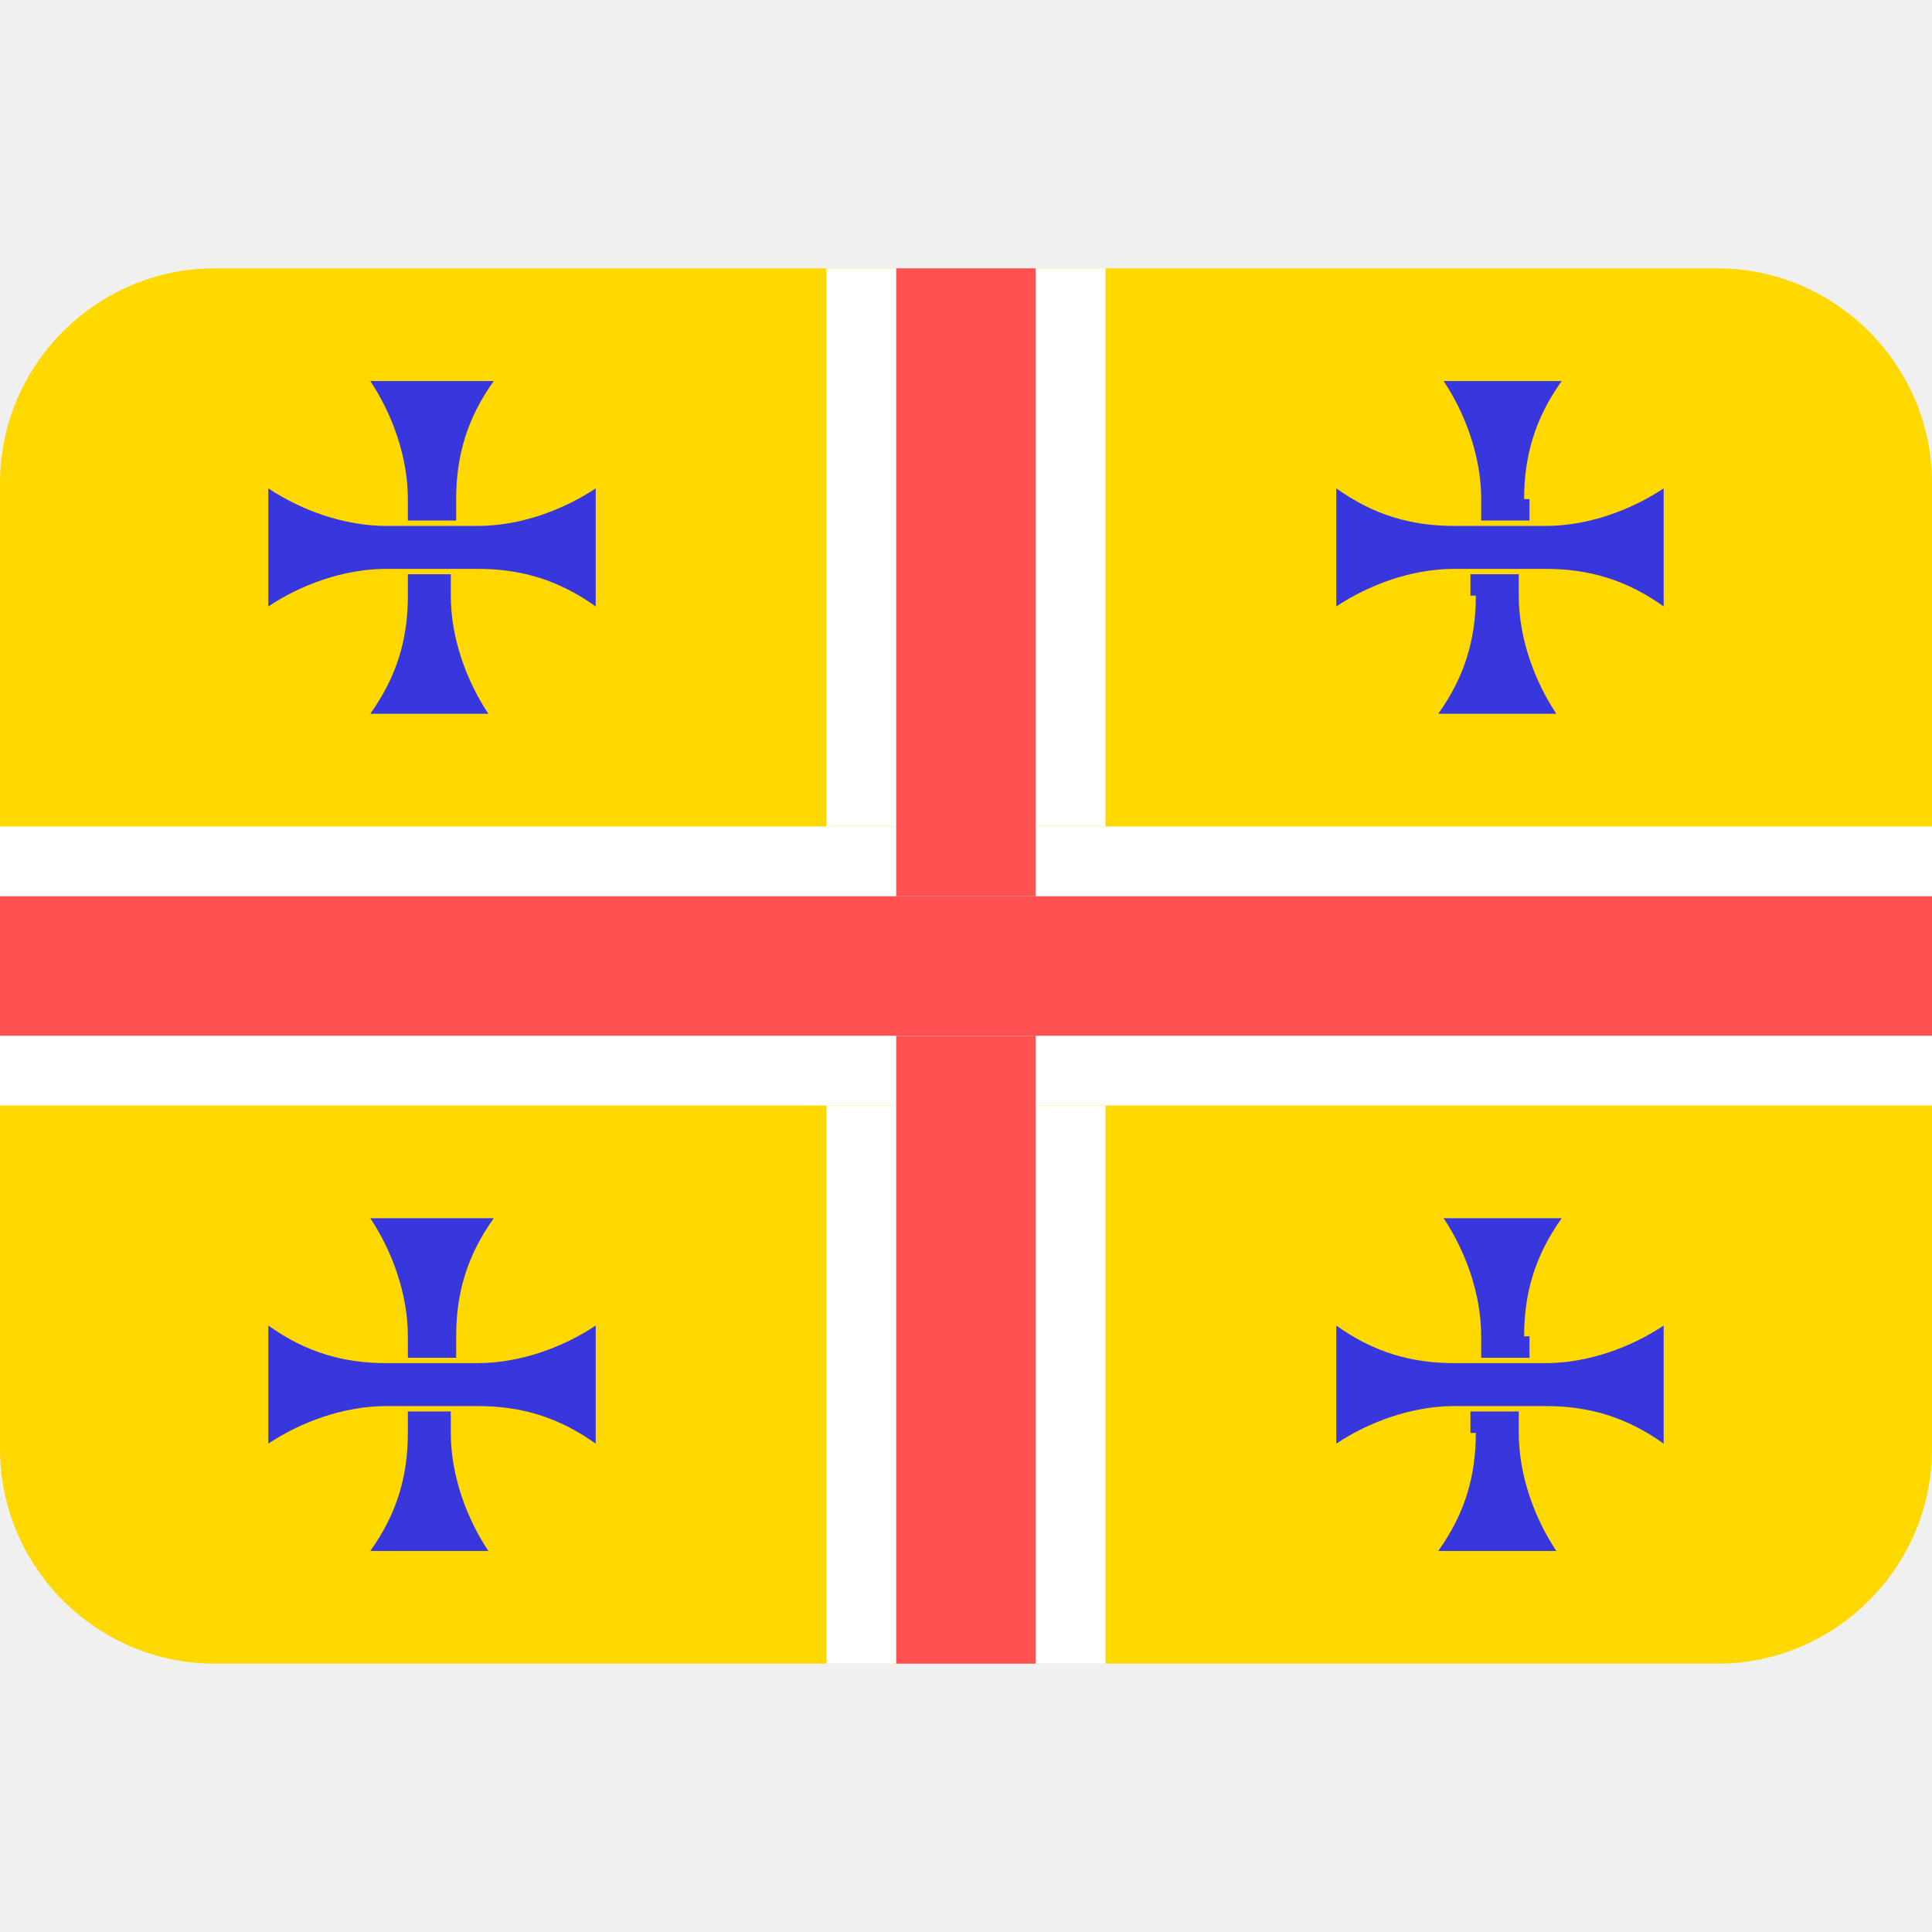
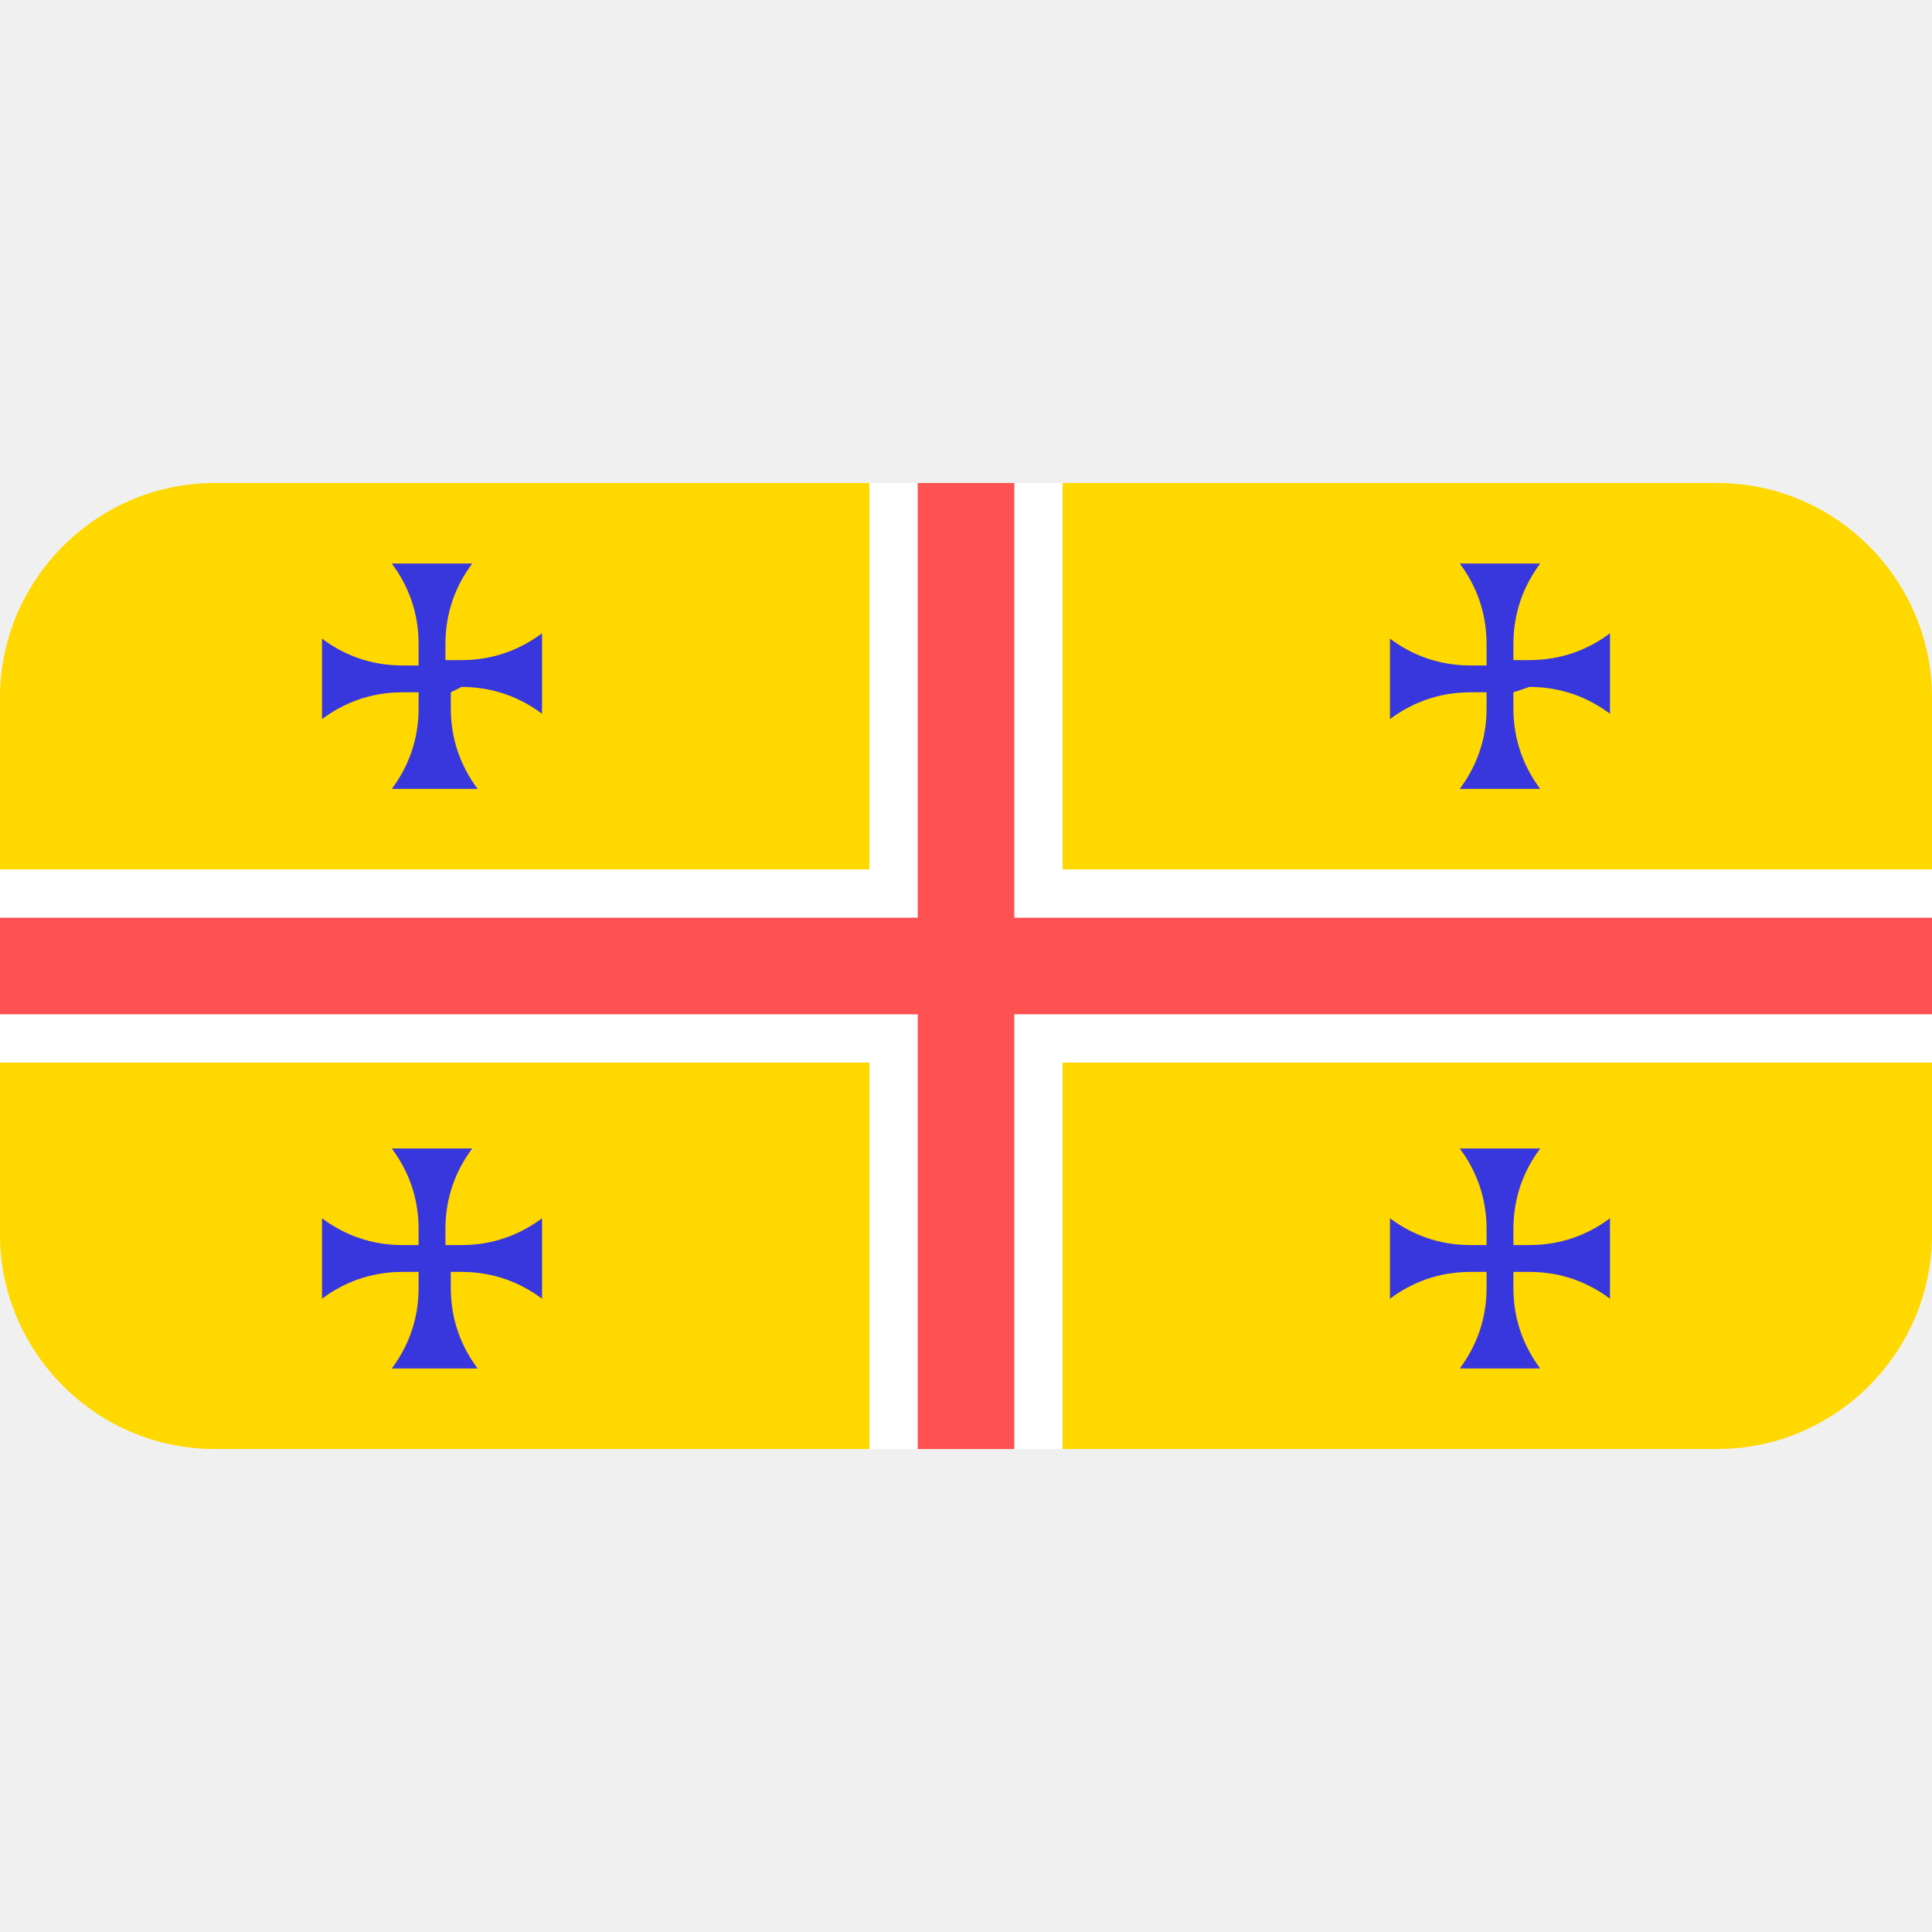
<svg xmlns="http://www.w3.org/2000/svg" version="1.1" id="레이어_1" x="0px" y="0px" viewBox="0 0 36 36" style="enable-background:new 0 0 36 36;" xml:space="preserve">
  <style type="text/css">
	.st0{fill:#FFD800;}
	.st1{fill:#FFFFFF;}
	.st2{fill:#FF5151;}
	.st3{fill:#3737DD;}
</style>
  <g>
-     <path class="st0" d="M36,9v18c0,2.2-1.8,4-4,4H4c-2.2,0-4-1.8-4-4V9c0-2.2,1.8-4,4-4h28C34.2,5,36,6.8,36,9z" />
+     <path class="st0" d="M36,13v10c0,2.2-1.8,4-4,4H4c-2.2,0-4-1.8-4-4V13c0-2.2,1.8-4,4-4h28C34.2,9,36,10.8,36,13z" />
    <g>
-       <rect x="15.4" y="5" class="st1" width="5.2" height="10.4" />
-       <rect x="15.4" y="20.6" class="st1" width="5.2" height="10.4" />
-       <rect y="15.4" class="st1" width="36" height="5.2" />
+       <polygon class="st1" points="19.8,16.2 19.8,9 18.9,9 17.1,9 16.2,9 16.2,16.2 0,16.2 0,17.1 0,18.9 0,19.8 16.2,19.8 16.2,27     17.1,27 18.9,27 19.8,27 19.8,19.8 36,19.8 36,18.9 36,17.1 36,16.2   " />
+       <g>
+         <polygon class="st2" points="36,17.1 36,18.9 18.9,18.9 18.9,27 17.1,27 17.1,18.9 0,18.9 0,17.1 17.1,17.1 17.1,9 18.9,9      18.9,17.1    " />
+       </g>
    </g>
    <g>
-       <rect x="16.7" y="5" class="st2" width="2.6" height="11.7" />
-       <rect x="16.7" y="19.3" class="st2" width="2.6" height="11.7" />
-       <rect y="16.7" class="st2" width="36" height="2.6" />
-     </g>
-     <g>
-       <path class="st3" d="M7.6,11.1c0,0.8-0.2,1.5-0.7,2.2h2.2c-0.4-0.6-0.7-1.4-0.7-2.2v-0.4H7.6V11.1z" />
-       <path class="st3" d="M8.5,9.3c0-0.8,0.2-1.5,0.7-2.2H6.9c0.4,0.6,0.7,1.4,0.7,2.2v0.4h0.9V9.3z" />
-       <path class="st3" d="M8.5,9.8H7.6H7.2C6.4,9.8,5.6,9.5,5,9.1v2.2c0.6-0.4,1.4-0.7,2.2-0.7h0.4h0.9h0.4c0.8,0,1.5,0.2,2.2,0.7V9.1    c-0.6,0.4-1.4,0.7-2.2,0.7H8.5z" />
-       <path class="st3" d="M8.5,24.9c0-0.8,0.2-1.5,0.7-2.2H6.9c0.4,0.6,0.7,1.4,0.7,2.2v0.4h0.9V24.9z" />
-       <path class="st3" d="M7.6,26.7c0,0.8-0.2,1.5-0.7,2.2h2.2c-0.4-0.6-0.7-1.4-0.7-2.2v-0.4H7.6V26.7z" />
-       <path class="st3" d="M8.5,25.4H7.6H7.2c-0.8,0-1.5-0.2-2.2-0.7v2.2c0.6-0.4,1.4-0.7,2.2-0.7h0.4h0.9h0.4c0.8,0,1.5,0.2,2.2,0.7    v-2.2c-0.6,0.4-1.4,0.7-2.2,0.7H8.5z" />
-       <path class="st3" d="M28.4,9.3c0-0.8,0.2-1.5,0.7-2.2h-2.2c0.4,0.6,0.7,1.4,0.7,2.2v0.4h0.9V9.3z" />
-       <path class="st3" d="M27.5,11.1c0,0.8-0.2,1.5-0.7,2.2h2.2c-0.4-0.6-0.7-1.4-0.7-2.2v-0.4h-0.9V11.1z" />
-       <path class="st3" d="M28.8,9.8h-0.4h-0.9h-0.4c-0.8,0-1.5-0.2-2.2-0.7v2.2c0.6-0.4,1.4-0.7,2.2-0.7h0.4h0.9h0.4    c0.8,0,1.5,0.2,2.2,0.7V9.1C30.4,9.5,29.6,9.8,28.8,9.8z" />
-       <path class="st3" d="M27.5,26.7c0,0.8-0.2,1.5-0.7,2.2h2.2c-0.4-0.6-0.7-1.4-0.7-2.2v-0.4h-0.9V26.7z" />
-       <path class="st3" d="M28.4,24.9c0-0.8,0.2-1.5,0.7-2.2h-2.2c0.4,0.6,0.7,1.4,0.7,2.2v0.4h0.9V24.9z" />
-       <path class="st3" d="M28.4,25.4h-0.9h-0.4c-0.8,0-1.5-0.2-2.2-0.7v2.2c0.6-0.4,1.4-0.7,2.2-0.7h0.4h0.9h0.4c0.8,0,1.5,0.2,2.2,0.7    v-2.2c-0.6,0.4-1.4,0.7-2.2,0.7H28.4z" />
+       <path class="st3" d="M8.4,12.9v0.3c0,0.6,0.2,1.1,0.5,1.5H7.3c0.3-0.4,0.5-0.9,0.5-1.5v-0.3H7.5c-0.6,0-1.1,0.2-1.5,0.5v-1.5    c0.4,0.3,0.9,0.5,1.5,0.5h0.3V12c0-0.6-0.2-1.1-0.5-1.5h1.5c-0.3,0.4-0.5,0.9-0.5,1.5v0.3h0.3c0.6,0,1.1-0.2,1.5-0.5v1.5    c-0.4-0.3-0.9-0.5-1.5-0.5L8.4,12.9L8.4,12.9z" />
+       <path class="st3" d="M8.4,23.7V24c0,0.6,0.2,1.1,0.5,1.5H7.3c0.3-0.4,0.5-0.9,0.5-1.5v-0.3H7.5c-0.6,0-1.1,0.2-1.5,0.5v-1.5    c0.4,0.3,0.9,0.5,1.5,0.5h0.3v-0.3c0-0.6-0.2-1.1-0.5-1.5h1.5c-0.3,0.4-0.5,0.9-0.5,1.5v0.3h0.3c0.6,0,1.1-0.2,1.5-0.5v1.5    c-0.4-0.3-0.9-0.5-1.5-0.5H8.4z" />
+       <path class="st3" d="M28.2,12.9v0.3c0,0.6,0.2,1.1,0.5,1.5h-1.5c0.3-0.4,0.5-0.9,0.5-1.5v-0.3h-0.3c-0.6,0-1.1,0.2-1.5,0.5v-1.5    c0.4,0.3,0.9,0.5,1.5,0.5h0.3V12c0-0.6-0.2-1.1-0.5-1.5h1.5c-0.3,0.4-0.5,0.9-0.5,1.5v0.3h0.3c0.6,0,1.1-0.2,1.5-0.5v1.5    c-0.4-0.3-0.9-0.5-1.5-0.5L28.2,12.9L28.2,12.9z" />
+       <path class="st3" d="M28.2,23.7V24c0,0.6,0.2,1.1,0.5,1.5h-1.5c0.3-0.4,0.5-0.9,0.5-1.5v-0.3h-0.3c-0.6,0-1.1,0.2-1.5,0.5v-1.5    c0.4,0.3,0.9,0.5,1.5,0.5h0.3v-0.3c0-0.6-0.2-1.1-0.5-1.5h1.5c-0.3,0.4-0.5,0.9-0.5,1.5v0.3h0.3c0.6,0,1.1-0.2,1.5-0.5v1.5    c-0.4-0.3-0.9-0.5-1.5-0.5H28.2z" />
    </g>
  </g>
</svg>
